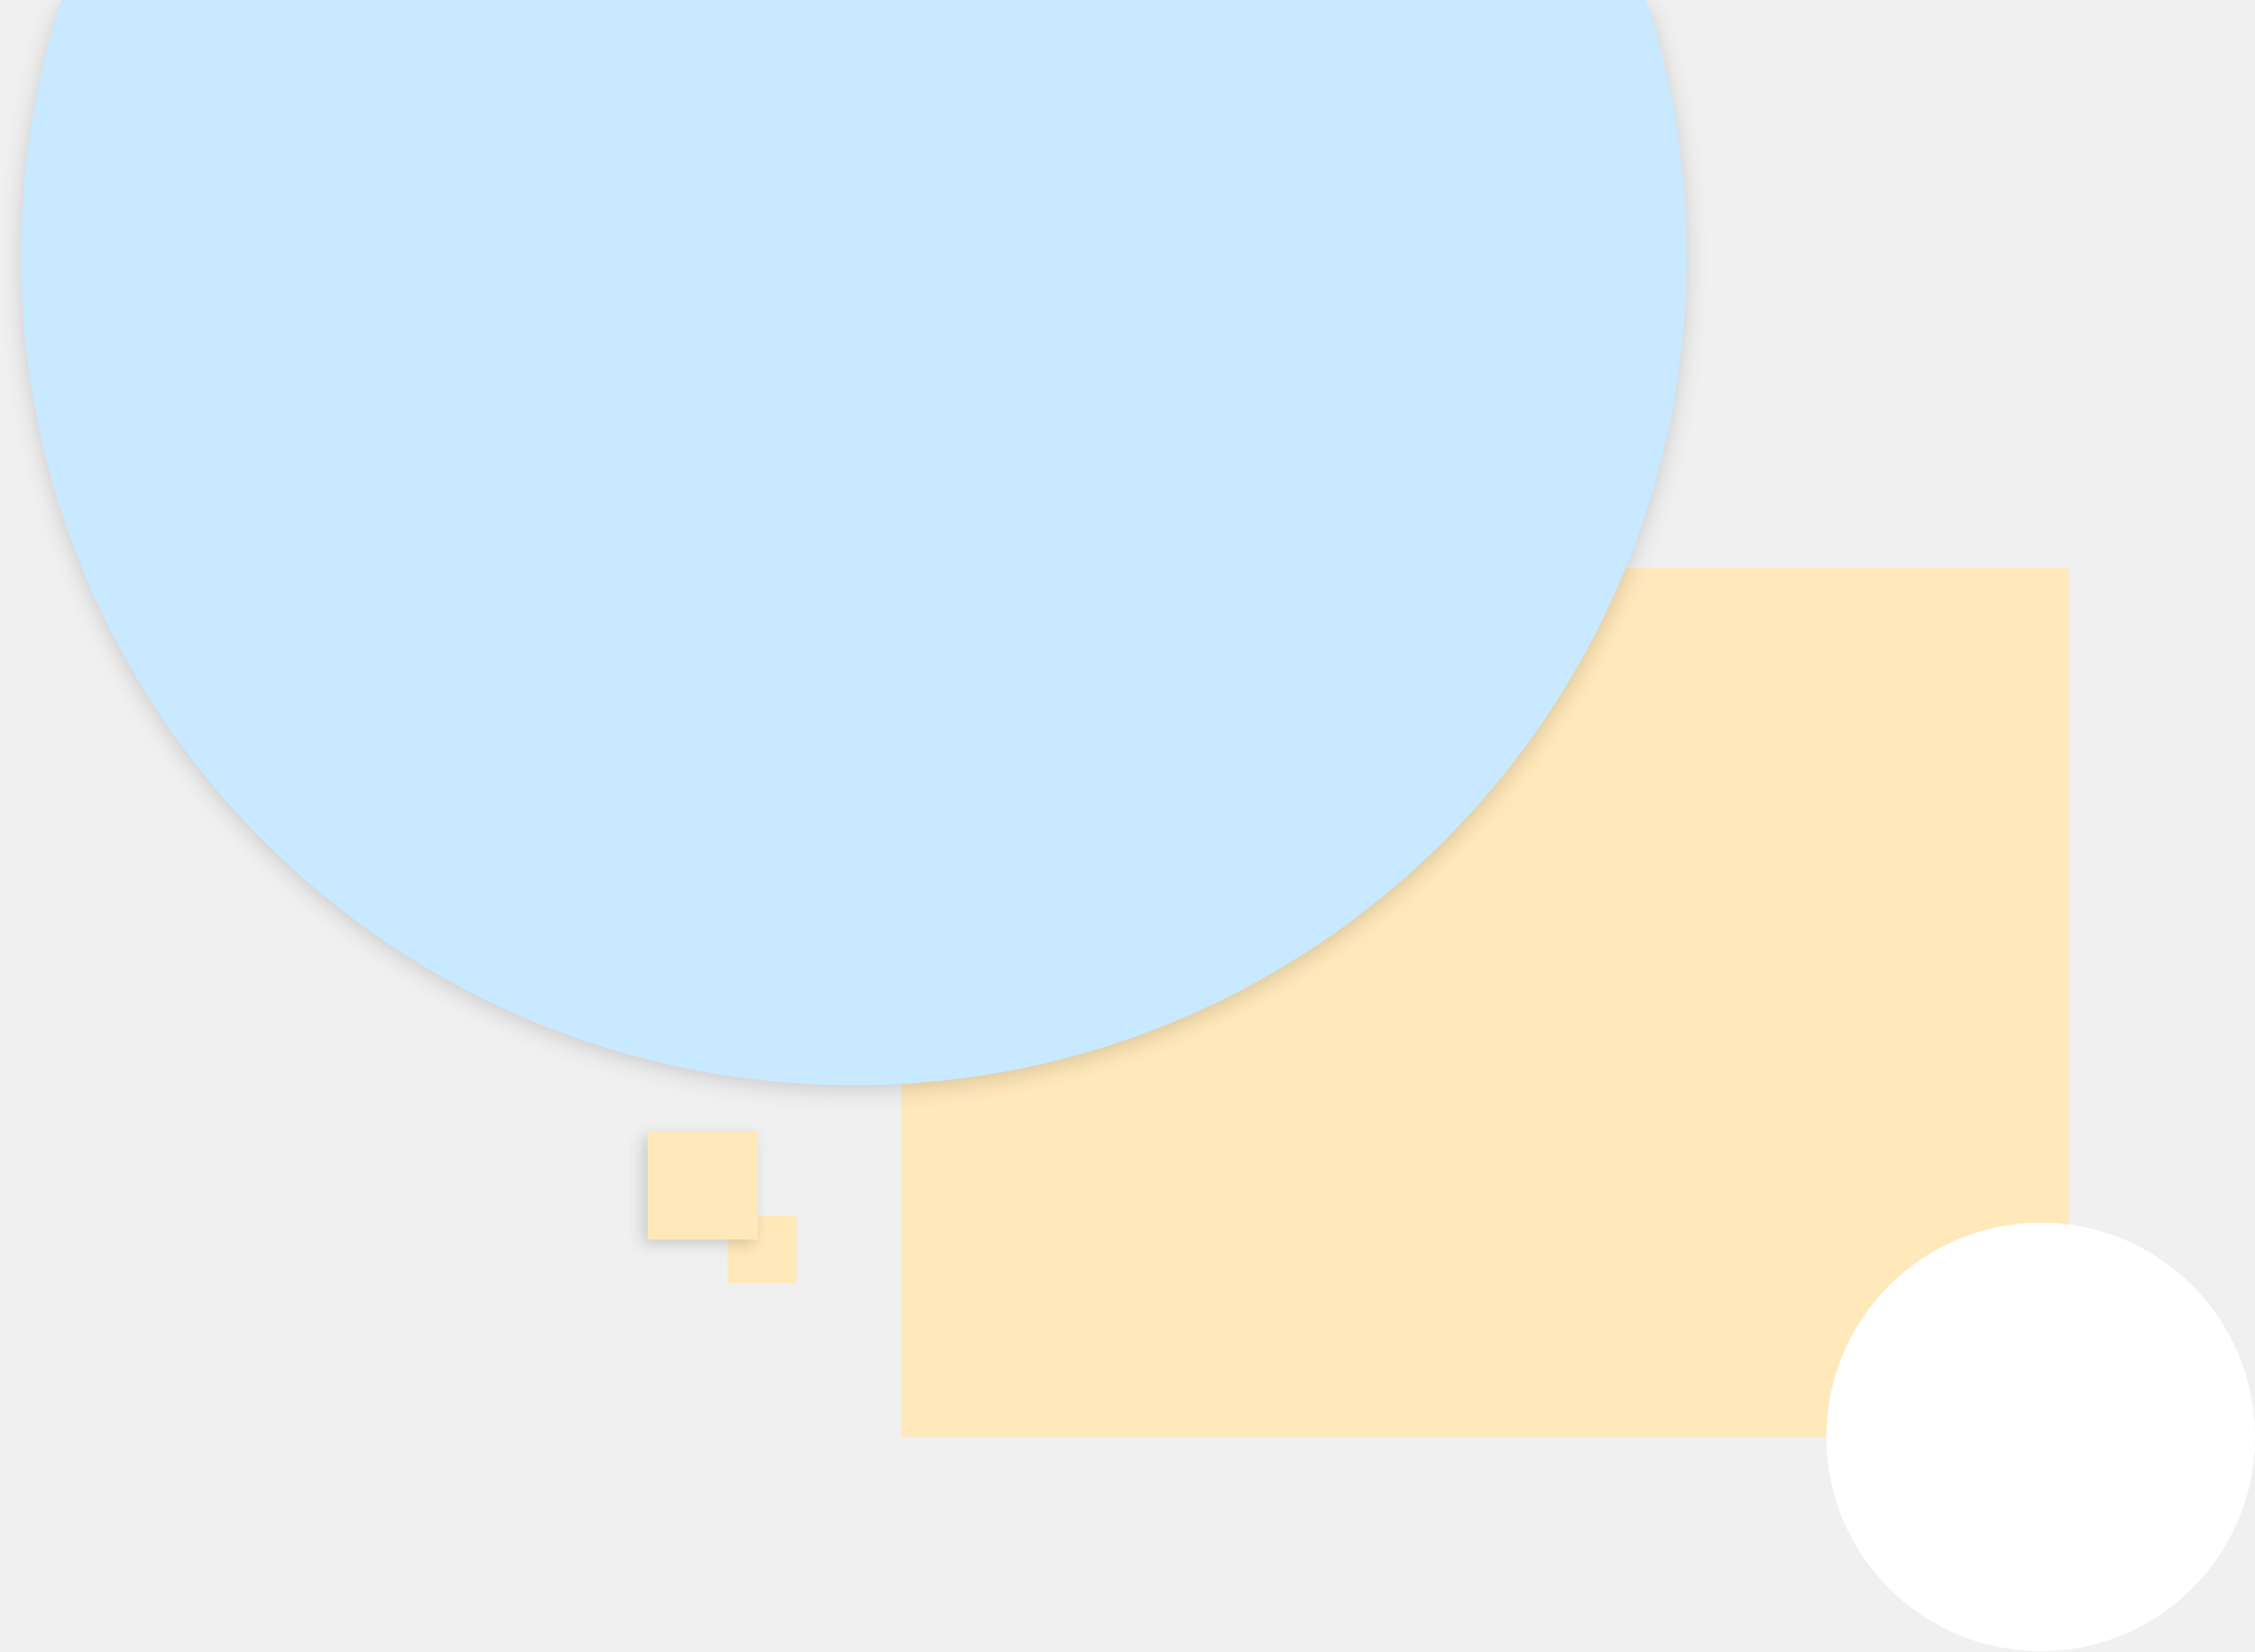
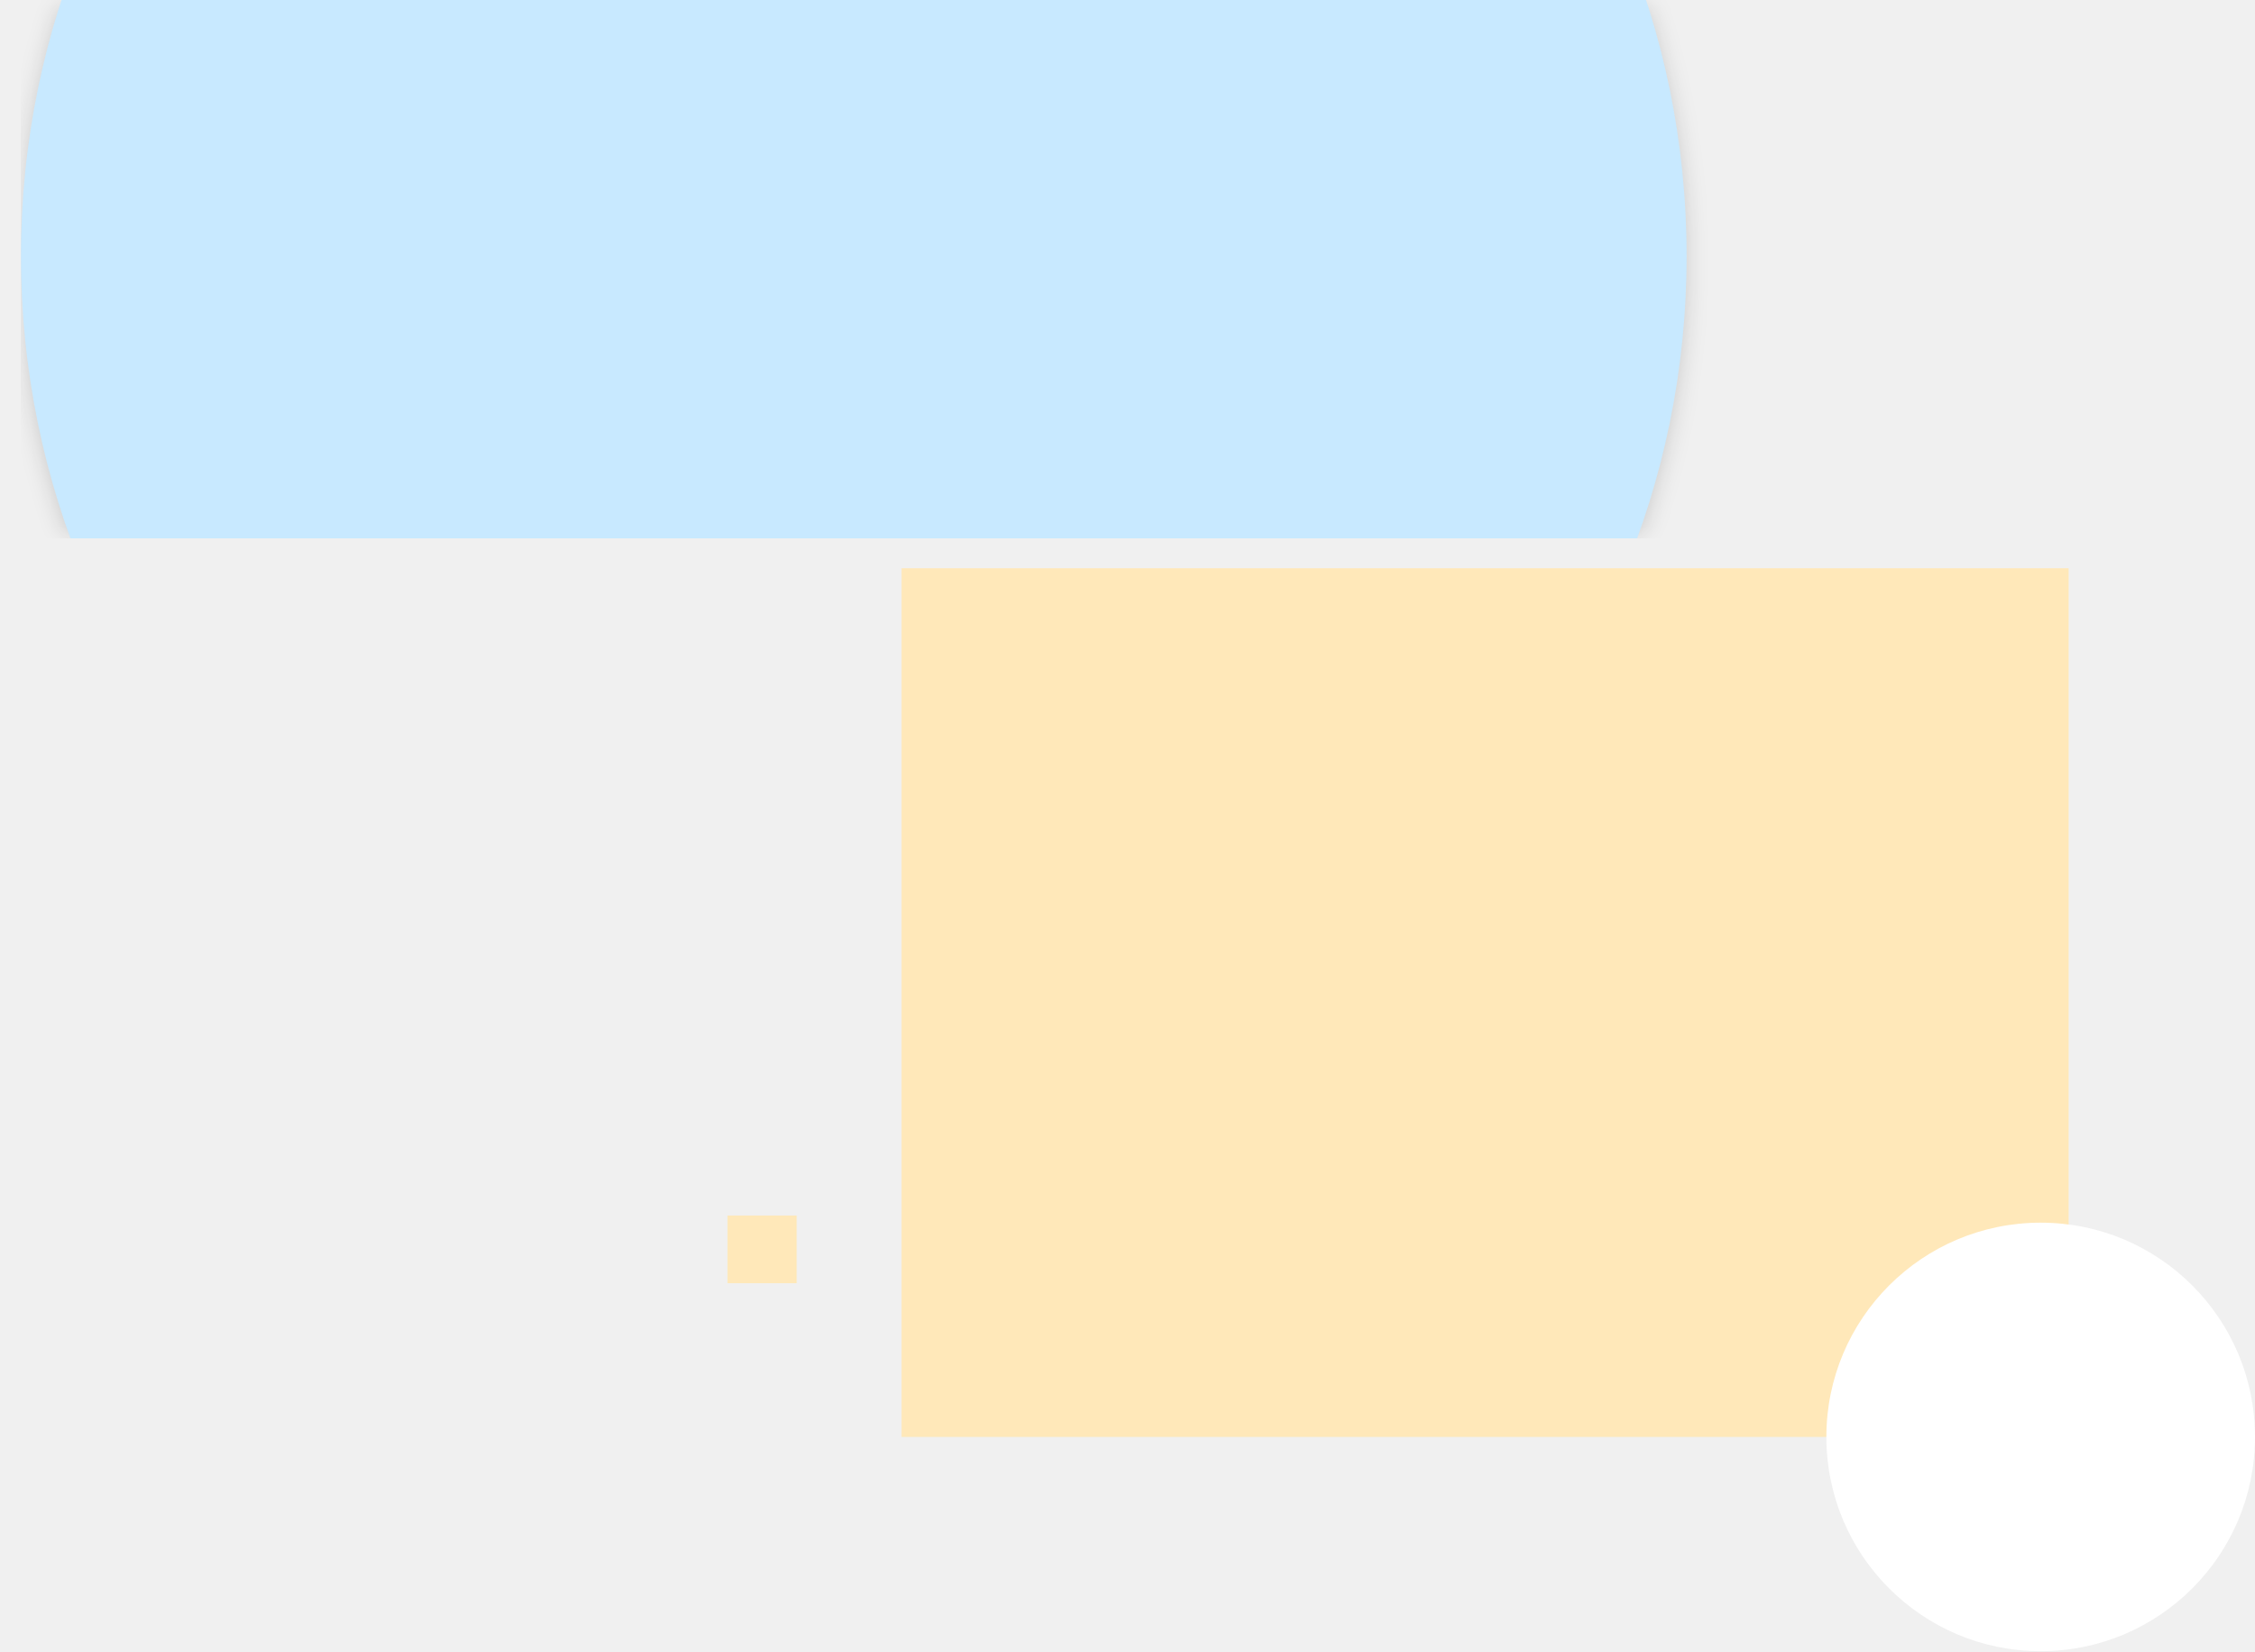
- <svg xmlns="http://www.w3.org/2000/svg" width="968" height="709" viewBox="0 0 968 709" fill="none">
-   <rect width="501" height="373" transform="translate(387 244)" fill="#FFE8B9" />
-   <circle cx="92" cy="92" r="92" transform="translate(784 525)" fill="white" />
-   <g filter="url(#filter0_d)">
-     <ellipse cx="357.5" cy="356" rx="357.5" ry="356" transform="translate(9 -246)" fill="#C8E9FF" />
-   </g>
-   <rect width="29.705" height="29.065" transform="translate(312.295 521.935)" fill="#FFE8B9" />
-   <g filter="url(#filter1_d)">
-     <rect width="47.258" height="46.24" transform="translate(278 486)" fill="#FFE8B9" />
-   </g>
+ <svg xmlns="http://www.w3.org/2000/svg" width="968" height="709" fill="none">
+   <path fill="#FFE8B9" d="M387 244h501v373H387z" />
+   <circle cx="92" cy="92" r="92" transform="translate(784 525)" fill="#fff" />
+   <ellipse cx="357.5" cy="356" rx="357.5" ry="356" transform="translate(9 -246)" fill="#C8E9FF" filter="url(#filter0_d)" />
+   <path fill="#FFE8B9" d="M312.295 521.935H342V551h-29.705z" />
+   <path transform="translate(278 486)" fill="#FFE8B9" d="M0 0h47.258v46.24H0z" filter="url(#filter1_d)" />
  <defs>
    <filter id="filter0_d" x="0" y="-253" width="733" height="730" filterUnits="userSpaceOnUse" color-interpolation-filters="sRGB">
      <feFlood flood-opacity="0" result="BackgroundImageFix" />
-       <feColorMatrix in="SourceAlpha" type="matrix" values="0 0 0 0 0 0 0 0 0 0 0 0 0 0 0 0 0 0 255 0" />
+       <feColorMatrix in="SourceAlpha" values="0 0 0 0 0 0 0 0 0 0 0 0 0 0 0 0 0 0 255 0" />
      <feOffset dy="2" />
      <feGaussianBlur stdDeviation="4.5" />
-       <feColorMatrix type="matrix" values="0 0 0 0 0 0 0 0 0 0 0 0 0 0 0 0 0 0 0.15 0" />
-       <feBlend mode="normal" in2="BackgroundImageFix" result="effect1_dropShadow" />
-       <feBlend mode="normal" in="SourceGraphic" in2="effect1_dropShadow" result="shape" />
+       <feColorMatrix values="0 0 0 0 0 0 0 0 0 0 0 0 0 0 0 0 0 0 0.15 0" />
+       <feBlend in2="BackgroundImageFix" result="effect1_dropShadow" />
+       <feBlend in="SourceGraphic" in2="effect1_dropShadow" result="shape" />
    </filter>
    <filter id="filter1_d" x="270" y="482" width="59.258" height="58.24" filterUnits="userSpaceOnUse" color-interpolation-filters="sRGB">
      <feFlood flood-opacity="0" result="BackgroundImageFix" />
-       <feColorMatrix in="SourceAlpha" type="matrix" values="0 0 0 0 0 0 0 0 0 0 0 0 0 0 0 0 0 0 255 0" />
+       <feColorMatrix in="SourceAlpha" values="0 0 0 0 0 0 0 0 0 0 0 0 0 0 0 0 0 0 255 0" />
      <feOffset dx="-2" dy="2" />
      <feGaussianBlur stdDeviation="3" />
-       <feColorMatrix type="matrix" values="0 0 0 0 0 0 0 0 0 0 0 0 0 0 0 0 0 0 0.15 0" />
-       <feBlend mode="normal" in2="BackgroundImageFix" result="effect1_dropShadow" />
-       <feBlend mode="normal" in="SourceGraphic" in2="effect1_dropShadow" result="shape" />
+       <feColorMatrix values="0 0 0 0 0 0 0 0 0 0 0 0 0 0 0 0 0 0 0.15 0" />
+       <feBlend in2="BackgroundImageFix" result="effect1_dropShadow" />
+       <feBlend in="SourceGraphic" in2="effect1_dropShadow" result="shape" />
    </filter>
  </defs>
</svg>
